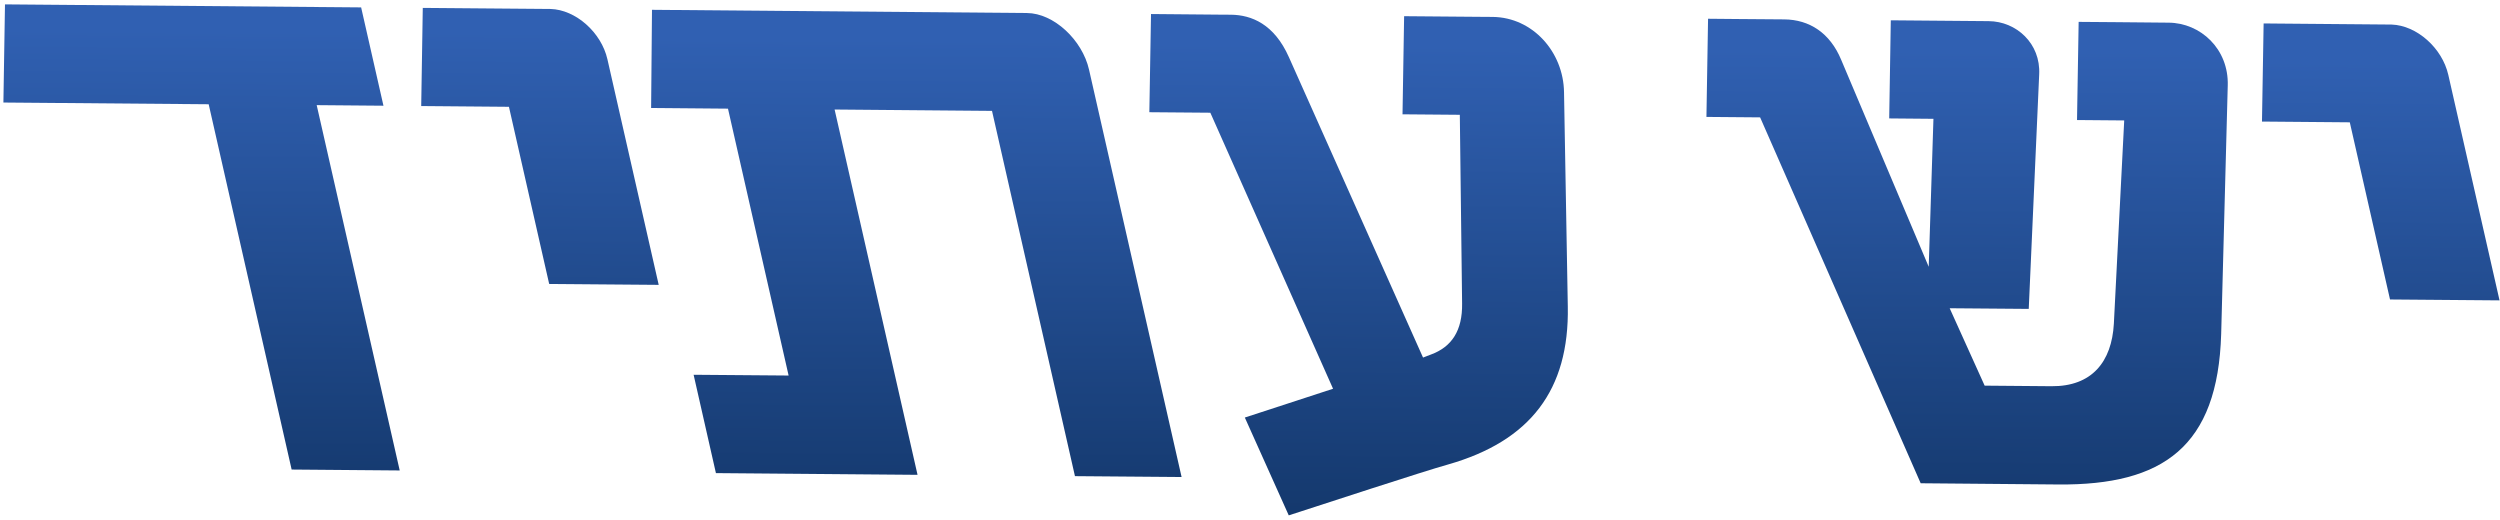
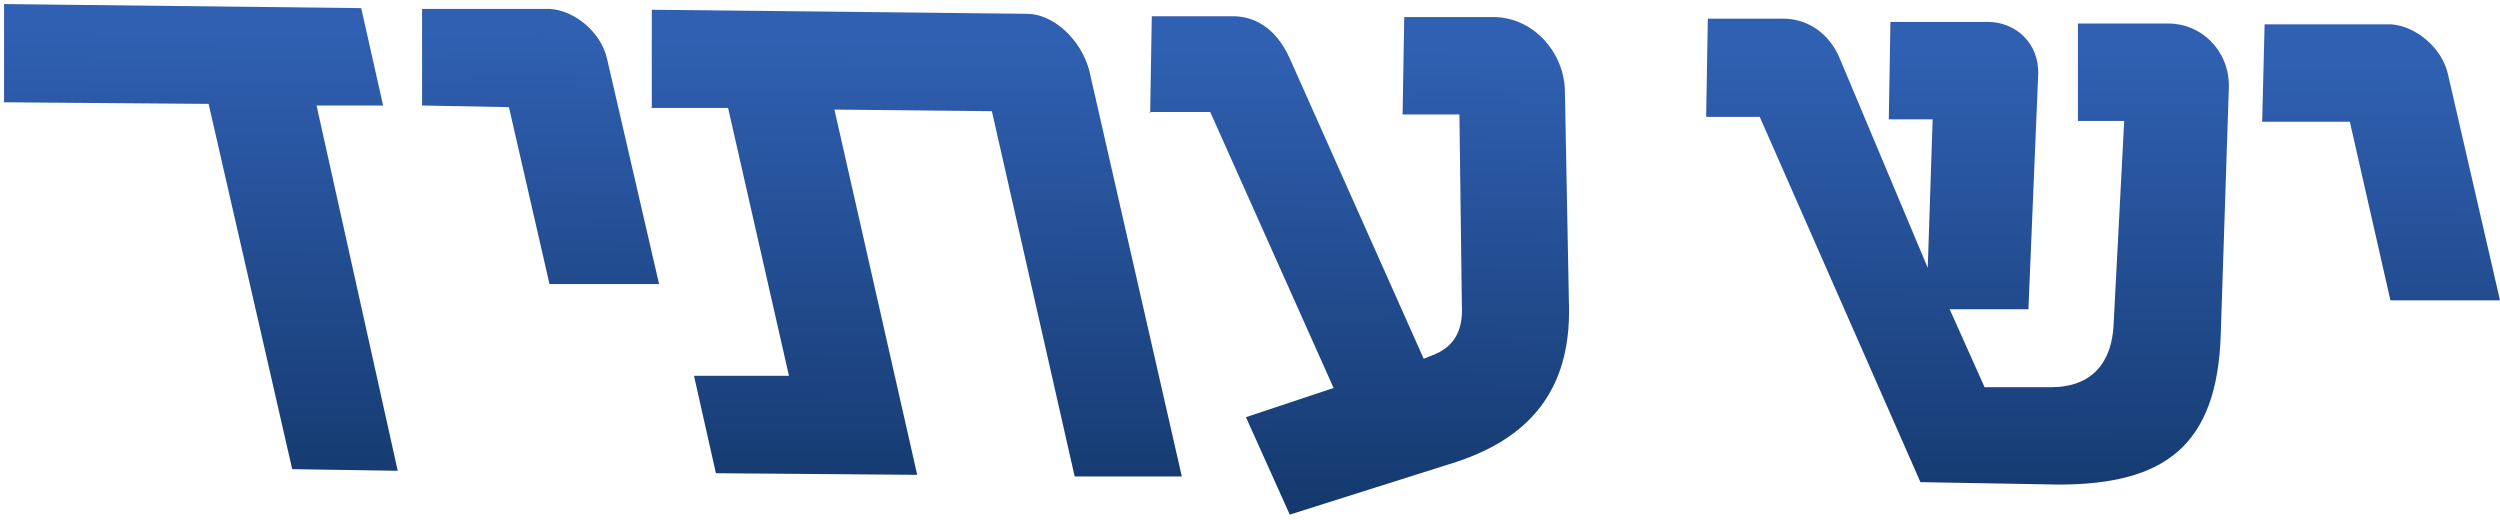
- <svg xmlns="http://www.w3.org/2000/svg" width="308px" height="64px" viewBox="0 0 308 64" version="1.1">
+ <svg xmlns="http://www.w3.org/2000/svg" viewBox="0 0 308 64">
  <defs>
-     <linearGradient x1="-410.701%" y1="89.931%" x2="-412.393%" y2="-118.557%" id="linearGradient-1">
+     <linearGradient x1="-410.7%" y1="89.9%" x2="-412.4%" y2="-118.6%" id="a">
      <stop stop-color="#3060B2" offset="0%" />
-       <stop stop-color="#0E305E" offset="99.472%" />
+       <stop stop-color="#0E305E" offset="99.5%" />
      <stop stop-color="#0E305E" offset="100%" />
    </linearGradient>
-     <linearGradient x1="-79.563%" y1="93.909%" x2="-80.141%" y2="-30.049%" id="linearGradient-2">
+     <linearGradient x1="-79.6%" y1="93.9%" x2="-80.1%" y2="-30%" id="b">
      <stop stop-color="#3060B2" offset="0%" />
-       <stop stop-color="#0E305E" offset="99.472%" />
+       <stop stop-color="#0E305E" offset="99.5%" />
      <stop stop-color="#0E305E" offset="100%" />
    </linearGradient>
-     <linearGradient x1="33.772%" y1="94.041%" x2="32.815%" y2="-20.745%" id="linearGradient-3">
+     <linearGradient x1="33.8%" y1="94%" x2="32.8%" y2="-20.7%" id="c">
      <stop stop-color="#3060B2" offset="0%" />
-       <stop stop-color="#0E305E" offset="99.472%" />
+       <stop stop-color="#0E305E" offset="99.5%" />
      <stop stop-color="#0E305E" offset="100%" />
    </linearGradient>
-     <linearGradient x1="121.01%" y1="93.335%" x2="120.441%" y2="-30.391%" id="linearGradient-4">
+     <linearGradient x1="121%" y1="93.3%" x2="120.4%" y2="-30.4%" id="d">
      <stop stop-color="#3060B2" offset="0%" />
-       <stop stop-color="#0E305E" offset="99.472%" />
+       <stop stop-color="#0E305E" offset="99.5%" />
      <stop stop-color="#0E305E" offset="100%" />
    </linearGradient>
-     <linearGradient x1="368.009%" y1="88.762%" x2="366.316%" y2="-119.704%" id="linearGradient-5">
+     <linearGradient x1="368%" y1="88.8%" x2="366.3%" y2="-119.7%" id="e">
      <stop stop-color="#3060B2" offset="0%" />
-       <stop stop-color="#0E305E" offset="99.472%" />
+       <stop stop-color="#0E305E" offset="99.5%" />
      <stop stop-color="#0E305E" offset="100%" />
    </linearGradient>
-     <linearGradient x1="324.553%" y1="92.864%" x2="323.792%" y2="-30.987%" id="linearGradient-6">
+     <linearGradient x1="324.6%" y1="92.9%" x2="323.8%" y2="-31%" id="f">
      <stop stop-color="#3060B2" offset="0%" />
-       <stop stop-color="#0E305E" offset="99.472%" />
+       <stop stop-color="#0E305E" offset="99.5%" />
      <stop stop-color="#0E305E" offset="100%" />
    </linearGradient>
  </defs>
-   <g id="Page-1" stroke="none" stroke-width="1" fill="none" fill-rule="evenodd">
-     <g id="Desktop-HD" transform="translate(-486, -450)">
-       <g id="Yesh-Atid" transform="translate(467, 416)">
-         <g id="YeshAtid" transform="translate(173, 66) scale(1, -1) translate(-173, -66) translate(19, 34)">
-           <path d="M278.676,49.023 L289.495,48.93 L294.45,27.105 L307.942,26.994 L307.942,26.997 L301.631,54.776 C300.879,58.098 297.73,60.875 294.642,60.975 L294.642,60.975 L280.282,61.099 L278.878,61.113 L278.676,49.023 L278.676,49.023 Z" id="path1456" fill="url(#linearGradient-1)" />
-           <path d="M210.233,49.596 L216.847,49.54 L236.628,4.462 L253.605,4.312 C266.474,4.208 273.242,8.95 273.65,22.866 L273.65,22.866 L274.459,53.469 C274.591,57.978 271.102,61.178 267.171,61.208 L267.171,61.208 L260.788,61.268 L256.089,61.305 L255.889,49.212 L261.703,49.162 L260.428,24.125 C260.164,19.427 257.729,16.375 252.733,16.418 L252.733,16.418 L244.509,16.488 L240.2,26.024 L249.941,25.944 L251.227,54.822 C251.429,58.654 248.404,61.369 245.007,61.395 L245.007,61.395 L232.946,61.499 L232.75,49.411 L238.2,49.362 L237.618,31.131 L226.822,56.66 C225.451,59.931 222.941,61.586 219.81,61.612 L219.81,61.612 L214.142,61.656 L210.433,61.69 L210.233,49.596 L210.233,49.596 Z" id="path1478" fill="url(#linearGradient-2)" />
-           <path d="M141.599,50.175 L149.113,50.113 L164.233,16.106 L153.363,12.558 L158.774,0.507 C162.847,1.823 175.378,5.935 178.4,6.775 L178.4,6.775 C188.533,9.666 193.343,15.959 193.153,26.228 L193.153,26.228 L192.688,52.629 C192.621,57.606 188.821,61.852 183.924,61.915 L183.924,61.915 L182.082,61.928 L172.987,62.005 L172.79,49.917 L179.85,49.857 L180.131,26.629 C180.186,23.266 178.852,21.262 176.3,20.325 L176.3,20.325 L175.318,19.948 L158.799,56.944 C156.977,61.056 154.169,62.15 151.681,62.187 L151.681,62.187 L150.459,62.194 L141.805,62.272 L141.599,50.175 L141.599,50.175 Z" id="path1500" fill="url(#linearGradient-3)" />
-           <path d="M80.218,50.697 L89.687,50.614 L97.157,17.734 L85.453,17.829 L88.201,5.713 L113.041,5.501 L102.823,50.507 L122.215,50.339 L132.434,5.339 L145.572,5.231 L134.167,55.425 C133.337,59.077 129.829,62.372 126.521,62.395 L126.521,62.395 L80.325,62.791 L80.218,50.697 L80.218,50.697 Z" id="path1522" fill="url(#linearGradient-4)" />
-           <path d="M51.893,50.935 L62.701,50.842 L67.659,29.016 L81.152,28.905 L74.835,56.694 C74.083,60.019 70.915,62.812 67.821,62.895 L67.821,62.895 L58.926,62.969 L52.086,63.027 L51.893,50.935 L51.893,50.935 Z" id="path1544" fill="url(#linearGradient-5)" />
-           <path d="M0.419,51.368 L25.709,51.156 L35.93,6.152 L49.244,6.039 L39.017,51.047 L47.242,50.976 L44.492,63.089 L0.614,63.461 L0.419,51.368 L0.419,51.368 Z" id="path1566" fill="url(#linearGradient-6)" />
-         </g>
-       </g>
-     </g>
+   <g fill="none" fill-rule="evenodd">
+     <path d="M278.7 49h10.8l5-22H308l-6.4 27.8c-.7 3.3-4 6-7 6.2H279l-.3-12z" fill="url(#a)" transform="matrix(1 0 0 -1 0 64)" />
+     <path d="M210.2 49.6h6.6l19.8-45 17-.3c13 0 19.6 4.7 20 18.6l1 30.5c0 4.5-3.5 7.7-7.4 7.7H256v-12h5.7l-1.3-25c-.2-4.8-2.7-7.8-7.7-7.8h-8.2l-4.3 9.6h9.7l1.2 28.8c.2 4-2.8 6.6-6.2 6.6h-12l-.2-12h5.4l-.6-18.3-10.8 25.7c-1.3 3.2-4 5-7 5h-9.3l-.2-12z" fill="url(#b)" transform="matrix(1 0 0 -1 0 64)" />
+     <path d="M141.6 50.2h7.5l15.2-34-10.8-3.6 5.4-12 19.6 6.2c10 3 15 9.2 14.8 19.4l-.5 26.4c0 5-4 9.3-8.8 9.3h-11l-.2-12h7l.3-23.4c.2-3.3-1-5.3-3.7-6.3l-1-.4-16.5 37c-1.8 4-4.6 5.2-7 5.2h-10l-.2-12z" fill="url(#c)" transform="matrix(1 0 0 -1 0 64)" />
+     <path d="M80.2 50.7h9.5l7.5-33H85.5l2.7-12 24.8-.2-10.2 45 19.4-.2 10.2-45h13.2l-11.4 50c-1 3.8-4.4 7-7.7 7l-46.2.5v-12z" fill="url(#d)" transform="matrix(1 0 0 -1 0 64)" />
+     <path d="M52 51l10.7-.2 5-21.8h13.5l-6.4 27.7c-.7 3.3-4 6-7 6.2H52V51z" fill="url(#e)" transform="matrix(1 0 0 -1 0 64)" />
+     <path d="M.4 51.4l25.3-.2L36 6.2 49 6 39 51h8.2l-2.7 12-44 .5v-12z" fill="url(#f)" transform="matrix(1 0 0 -1 0 64)" />
  </g>
</svg>
